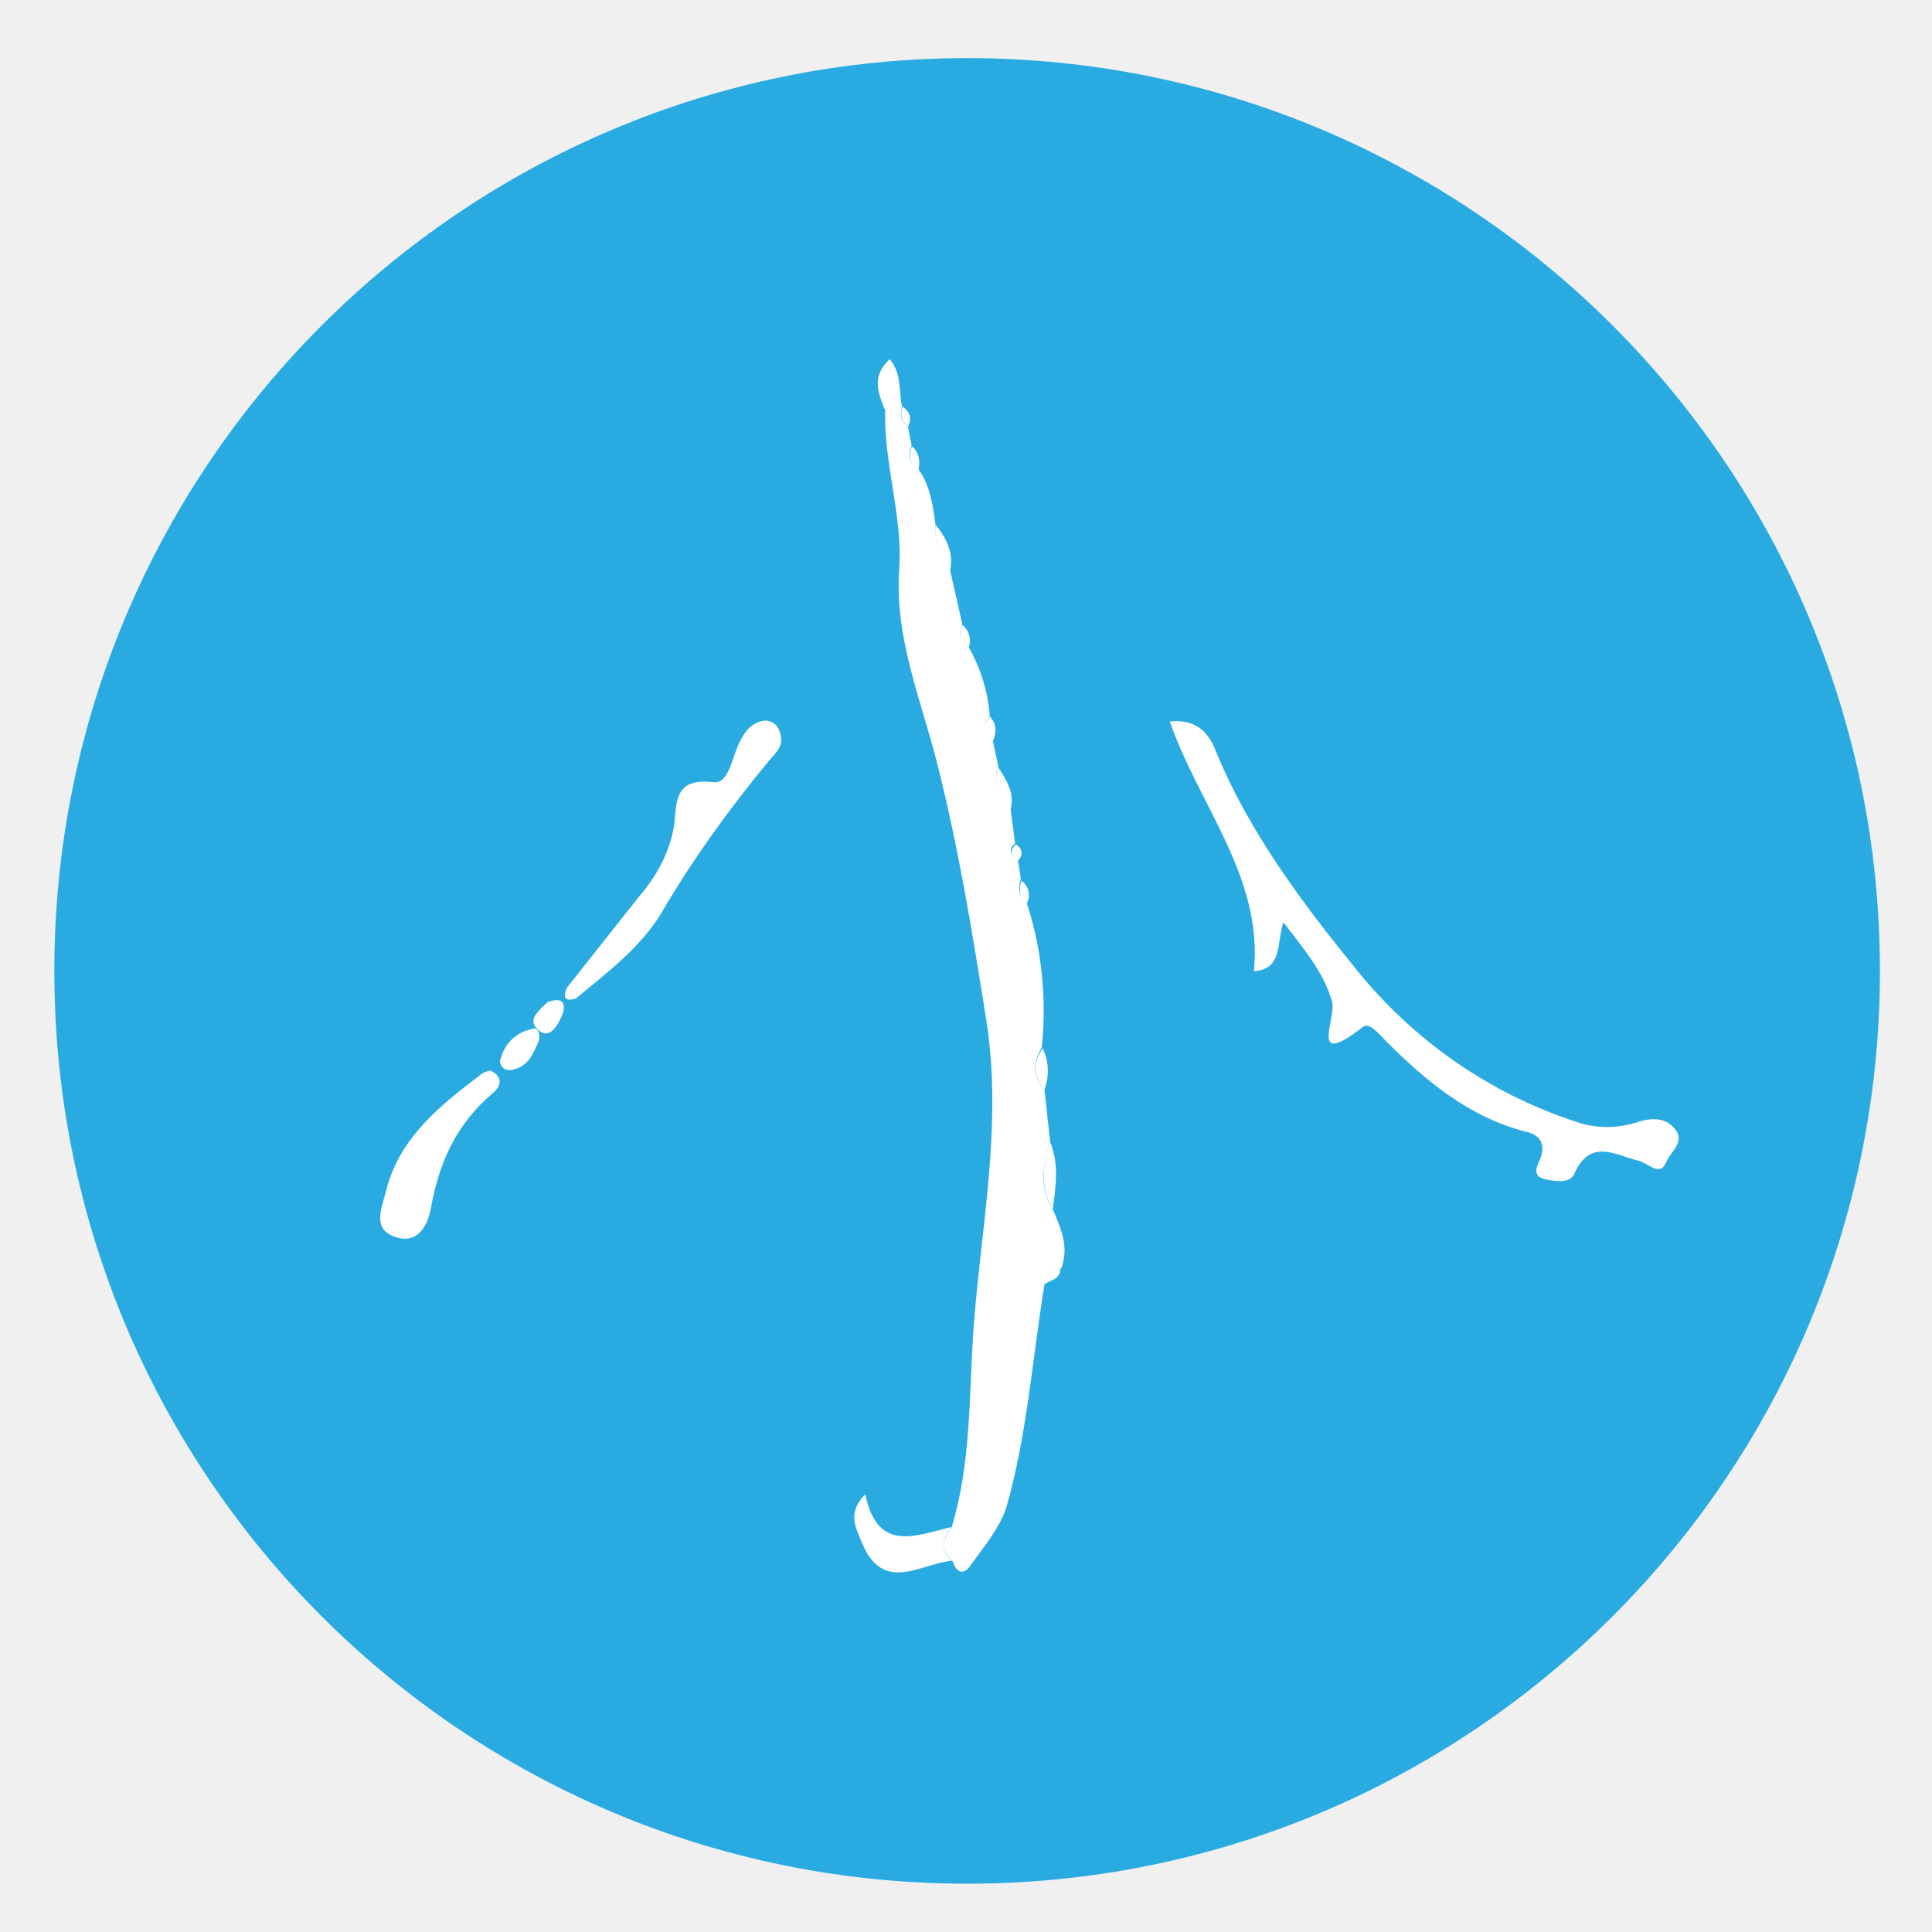
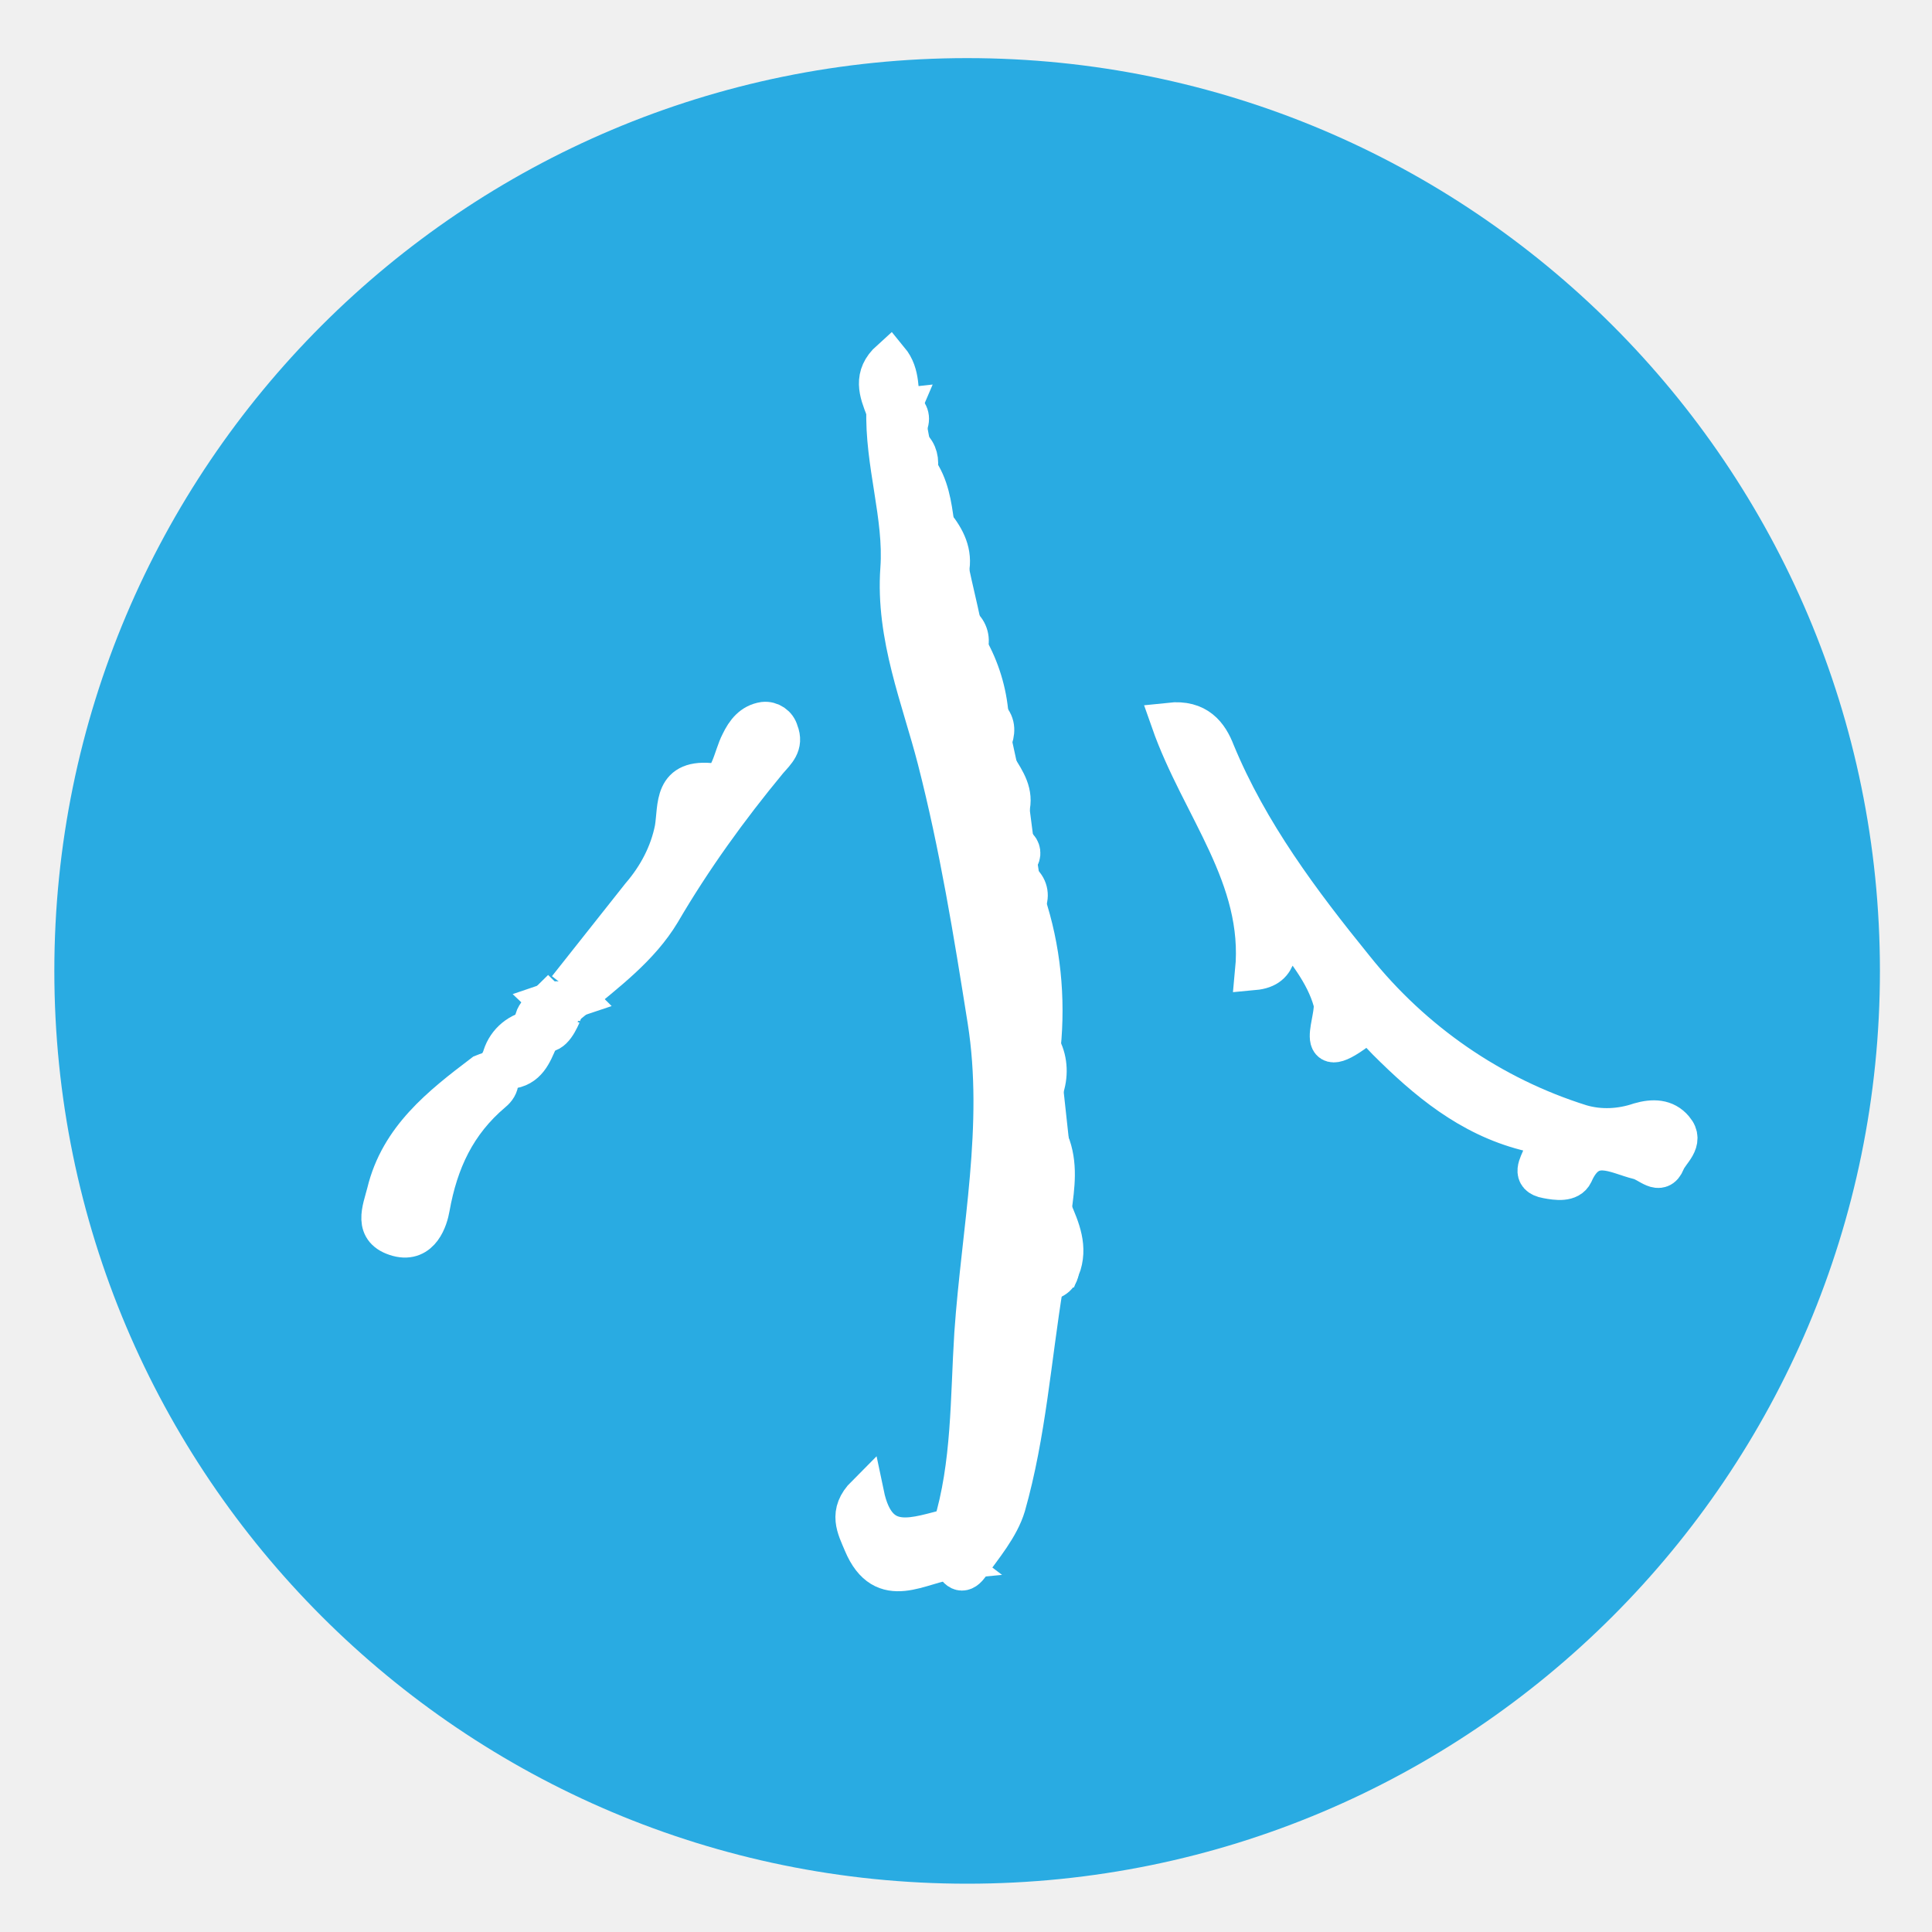
<svg xmlns="http://www.w3.org/2000/svg" version="1.1" id="Layer_1" x="0px" y="0px" viewBox="0 0 512 512" style="enable-background:new 0 0 512 512;" xml:space="preserve">
  <style type="text/css">
	.st0{fill:#29ABE2;}
- 	.st1{fill:#FFFFFF;}
+ 	.st1{fill:#FFFFFF;stroke:#FFFFFF;stroke-width:10;stroke-miterlimit:10;}
</style>
  <circle class="st0" cx="256.3" cy="257.3" r="241.9" />
  <g>
    <path class="st1" d="M276.8,288.8c0.5,4.6,1,9.3,1.5,13.8c-1.9,6.1-3,12,0.7,17.9c2.2,5.1,4.4,10.1,2.2,15.7   c-2.9,0-4.4,1.4-4.4,4.2c-3.2,19.6-4.6,39.7-10,58.7c-1.7,5.7-6.2,11-9.8,16c-2,2.7-3.7,1.2-4.6-1.5c-3.9-2.9-2.2-5.9-0.2-8.9   c5.1-16.7,4.6-34.1,5.7-51.3c1.9-27.5,7.9-55,3.5-82.9c-3.7-23.3-7.4-46.2-13.3-69.2c-4.1-16-11.1-32.6-9.8-50.6   c1-13.8-4.2-28-3.7-42.4l4.6-0.5l-0.3,0.7l0.2-0.7c-0.7,2-0.5,3.9,1.5,5.1c0.3,1.7,0.7,3.5,1,5.2c-1,2.5-1,4.7,1.7,6.1   c3.2,4.4,3.9,9.6,4.6,14.7c-0.3,4.4,1.2,8.8,3.9,12.2c1,4.7,2.2,9.6,3.2,14.3c-0.8,2.4-1,4.6,1.7,6.1c3.2,5.6,5.1,11.8,5.6,18.2   c-2,2.5-1.9,4.7,0.8,6.6l1.5,6.9c-1.9,4.6,0.7,7.8,3.2,11l1.2,9.3c-1.9,1.7-1.2,3,0.7,4.2c0.3,1.9,0.7,3.7,0.8,5.4   c-0.7,2.4-0.8,4.4,1.5,5.9c4.1,12.3,5.4,25.5,4.1,38.5C273.7,281.7,273.6,285.4,276.8,288.8" />
    <path class="st1" d="M340.1,244.4c-1.9,6.2-0.2,12.3-7.8,13c2.4-25-14.3-43.4-22.3-66.2c7.4-0.8,10.5,3.4,12.3,8.1   c8.8,21.3,22.6,39.7,36.8,57.2c15.5,19.4,36.3,33.8,59.9,41.2c5.1,1.5,10.5,1.2,15.5-0.5c3.5-1,6.9-1,9.3,1.9   c3,3.5-1.2,6.2-2.2,8.8c-1.7,4.2-4.7,0.3-7.4-0.3c-6.1-1.5-12.8-6.1-17,3.5c-1.2,2.5-4.7,2-7.3,1.5c-4.6-0.8-2.2-4.1-1.5-6.1   c1.2-3.9-0.8-5.9-4.1-6.6c-15-3.9-26.3-13.3-37-24c-1.9-1.9-4.4-5.2-6.2-3.7c-14.5,11.3-6.8-2.5-8.1-6.8   C350.9,257.9,345.8,251.8,340.1,244.4" />
    <path class="st1" d="M150.2,261.8c6.4-8.1,13-16.4,19.4-24.5c4.4-5.1,7.6-11.1,8.9-17.7c1-6.1-0.5-13.7,10.6-12.3   c4.1,0.5,4.9-6.8,6.9-10.6c1.4-2.9,3.2-5.2,6.4-5.7c1.9-0.2,3.7,1,4.2,2.9c1.4,3.5-0.8,5.4-2.9,7.8c-10.5,12.7-20.1,26-28.4,40.2   c-5.6,9.3-14.5,15.9-22.8,22.8L150.2,261.8" />
    <path class="st1" d="M129.9,283.7c3.5,1.5,2.9,4.2,0.8,5.9c-9.6,8.1-14.3,18.2-16.5,30.5c-0.5,2.9-2.5,9.6-8.8,7.9   c-6.9-1.9-4.4-7.3-3.2-12c3.5-14.5,14.5-23.1,25.7-31.6C128.4,284.2,129.1,283.9,129.9,283.7" />
    <path class="st1" d="M252.1,404.7c-2,3-3.5,6.1,0.2,8.9c-8.4,0.8-18.2,8.8-23.8-4.6c-1.7-4.1-4.1-8.1,0.8-13   C232.6,411.8,242.9,406.8,252.1,404.7" />
    <path class="st1" d="M239.1,107.9l-4.7,0.5c-1.7-4.4-3.5-8.8,1.4-13.2C239.1,99.2,238.1,103.8,239.1,107.9" />
    <path class="st1" d="M279,320.5c-3.5-5.9-2.7-11.8-0.7-17.9C280.7,308.5,279.8,314.4,279,320.5" />
    <path class="st1" d="M276.8,288.8c-3.2-3.5-3-7.3-0.5-11C278,281.2,278.1,285.2,276.8,288.8" />
    <path class="st1" d="M142.8,275.8c-1.5,3.4-2.9,7.4-7.9,7.8c-1.4,0-2.4-1.2-2.4-2.5c0-0.2,0-0.3,0.2-0.5c1-4.1,4.2-7.1,8.3-7.9   C142.3,272.1,143.3,273.6,142.8,275.8" />
    <path class="st1" d="M251.8,151.2c-2.9-3.4-4.2-7.8-3.9-12.2C250.8,142.6,252.8,146.5,251.8,151.2" />
    <path class="st1" d="M267.8,214.5c-2.5-3.2-5.1-6.6-3.2-11.1C266.7,206.8,269,210.1,267.8,214.5" />
    <path class="st1" d="M263.1,196.5c-2.7-1.9-3-4.1-0.8-6.6C264.3,191.9,264,194.3,263.1,196.5" />
    <path class="st1" d="M149,269c-1.2,2.7-3.2,6.4-6.1,4.2c-3.7-2.9,0.2-5.6,2.4-7.8L149,269" />
    <path class="st1" d="M243.4,124.4c-2.7-1.5-2.7-3.7-1.7-6.1C243.4,119.7,244,122.2,243.4,124.4" />
    <path class="st1" d="M240.7,112.9c-2-1.2-2.2-3-1.5-5.1C241,109,241.8,110.7,240.7,112.9" />
    <path class="st1" d="M276.6,340.4c0-3,1.5-4.2,4.4-4.2C281,339.1,278.3,339.3,276.6,340.4" />
    <path class="st1" d="M272.2,239.3c-2.4-1.5-2.2-3.7-1.5-5.9C272.6,234.8,273.2,237.3,272.2,239.3" />
    <path class="st1" d="M269.9,228c-2-1-2.5-2.4-0.7-4.2c1.4,0.7,1.9,2.2,1.2,3.5C270.2,227.5,270,227.9,269.9,228" />
    <path class="st1" d="M256.7,171.7c-2.7-1.5-2.5-3.5-1.7-6.1C256.9,167.1,257.5,169.6,256.7,171.7" />
    <path class="st1" d="M150.2,261.8l2.7,2.7C150,265.5,149,264.7,150.2,261.8" />
    <path class="st1" d="M149,269l-3.7-3.5C148.8,264.3,150.2,265.5,149,269" />
  </g>
</svg>
